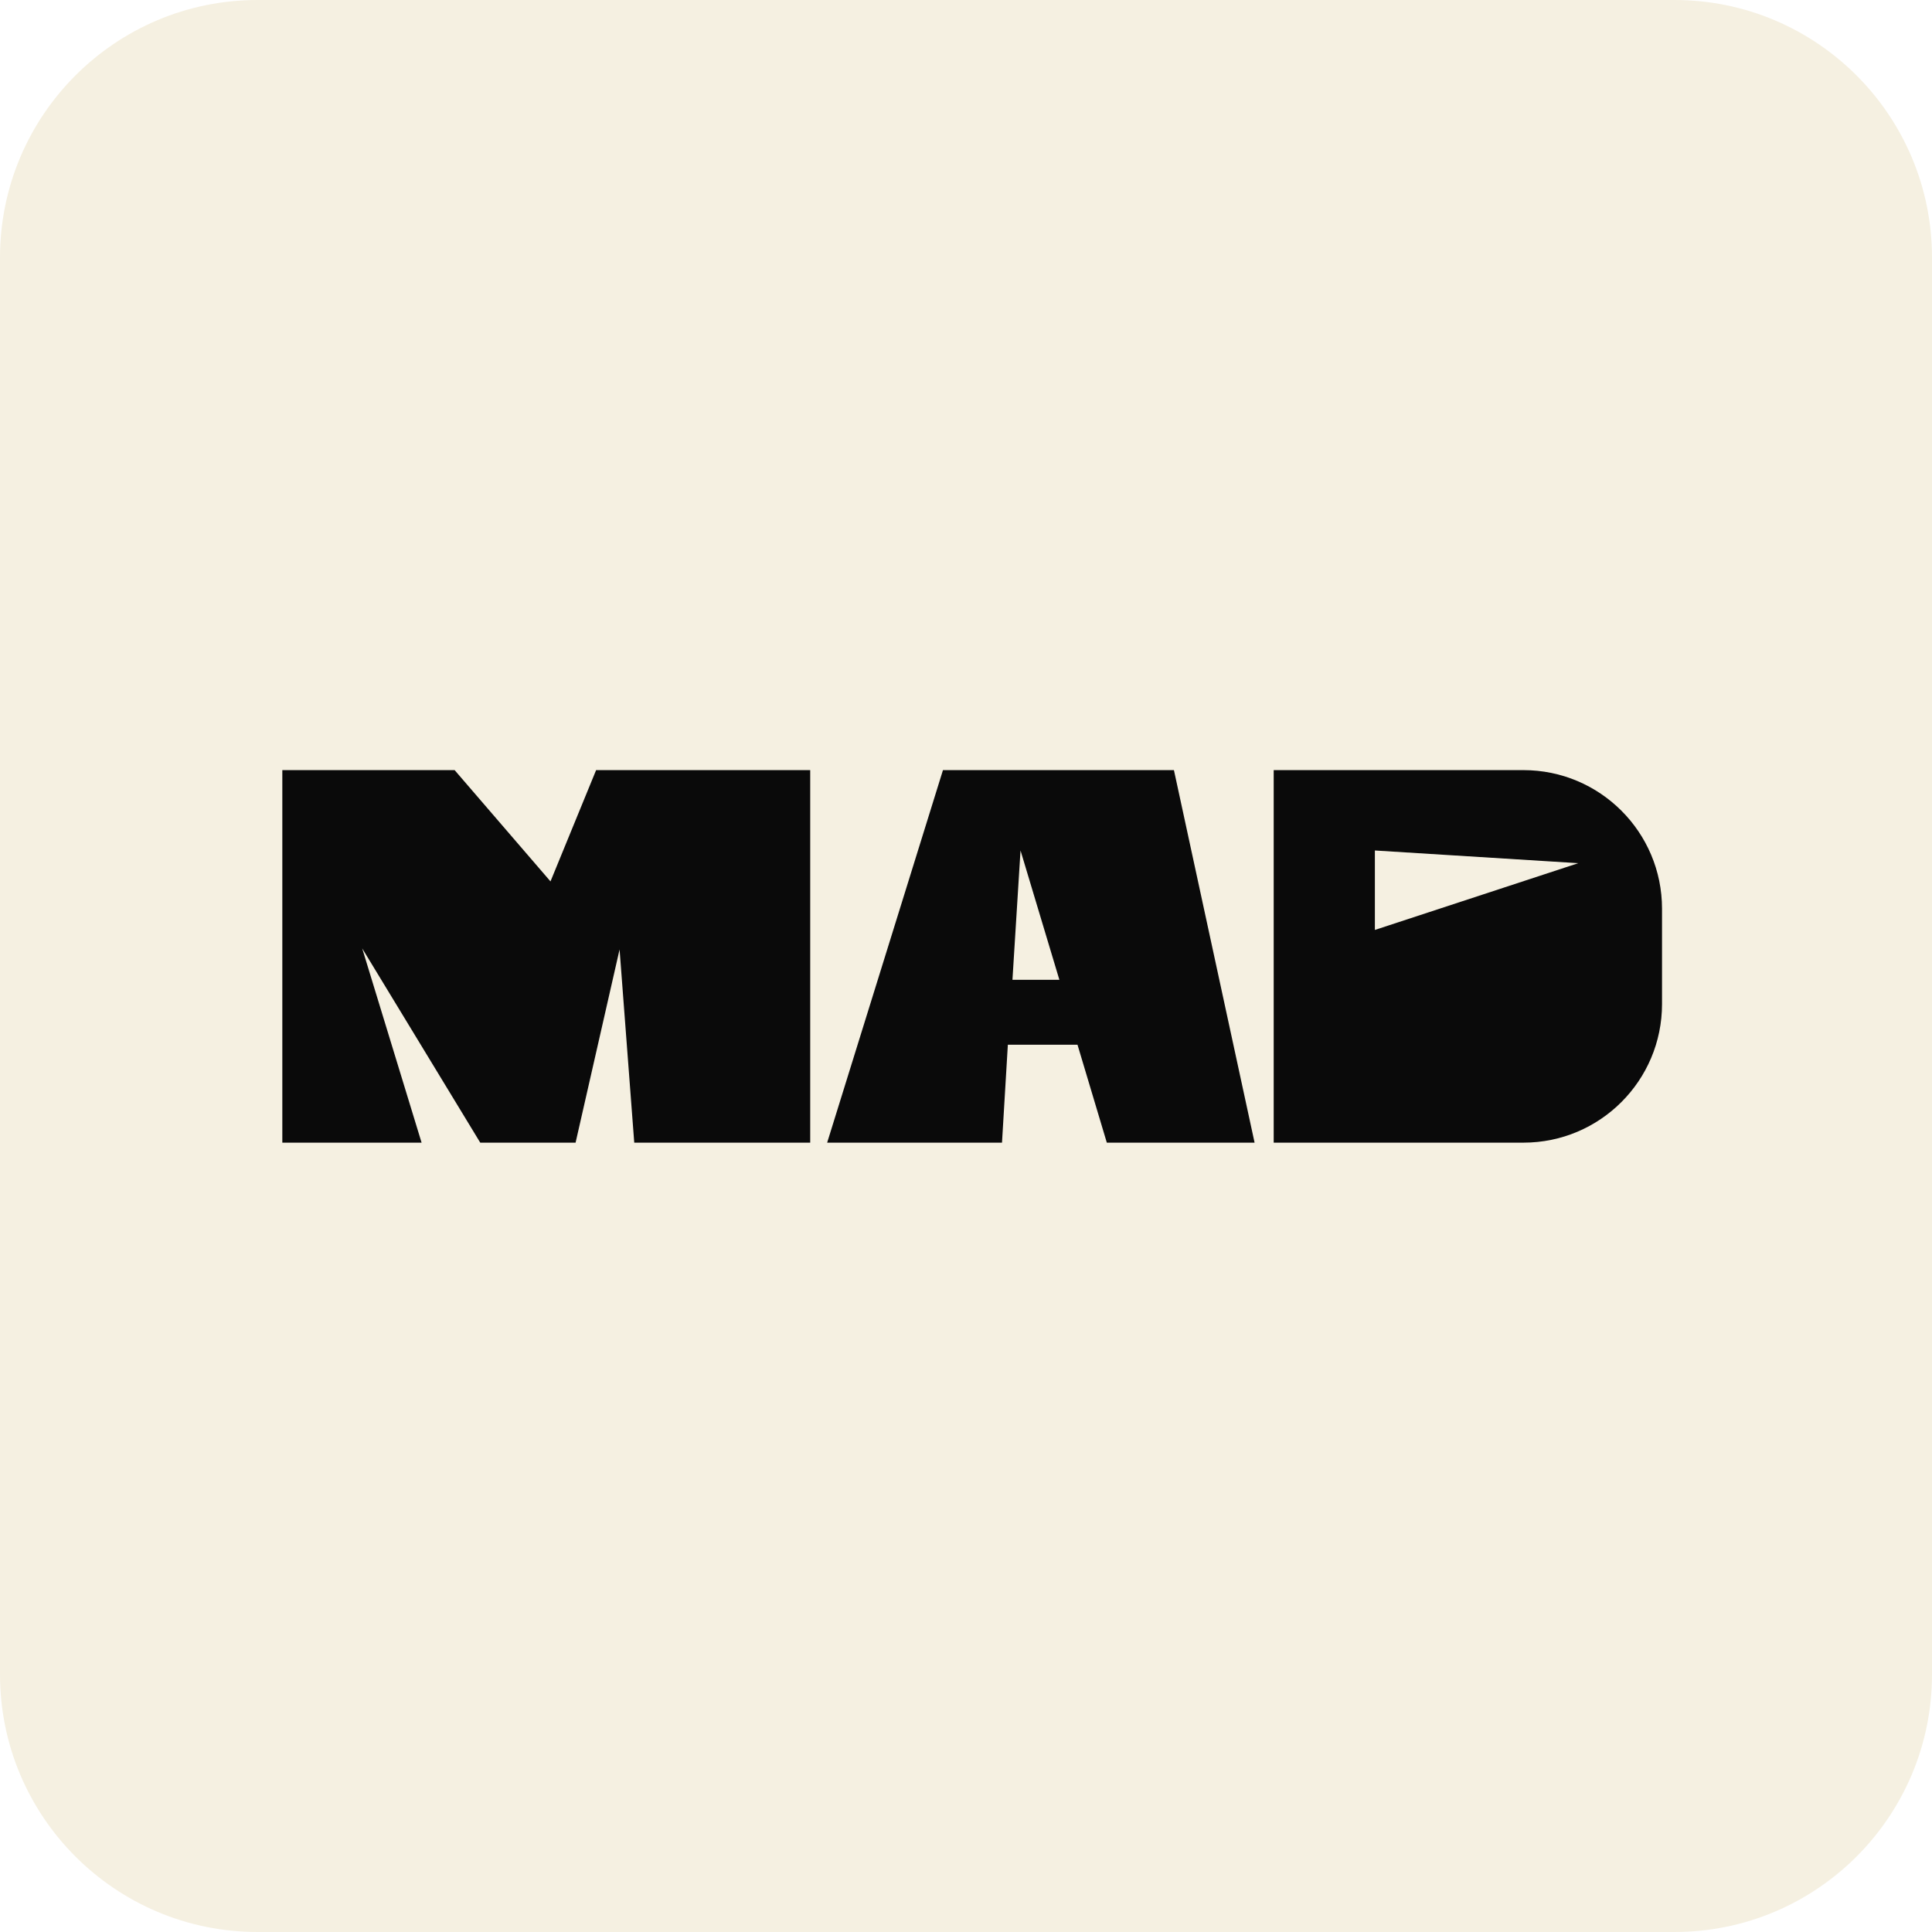
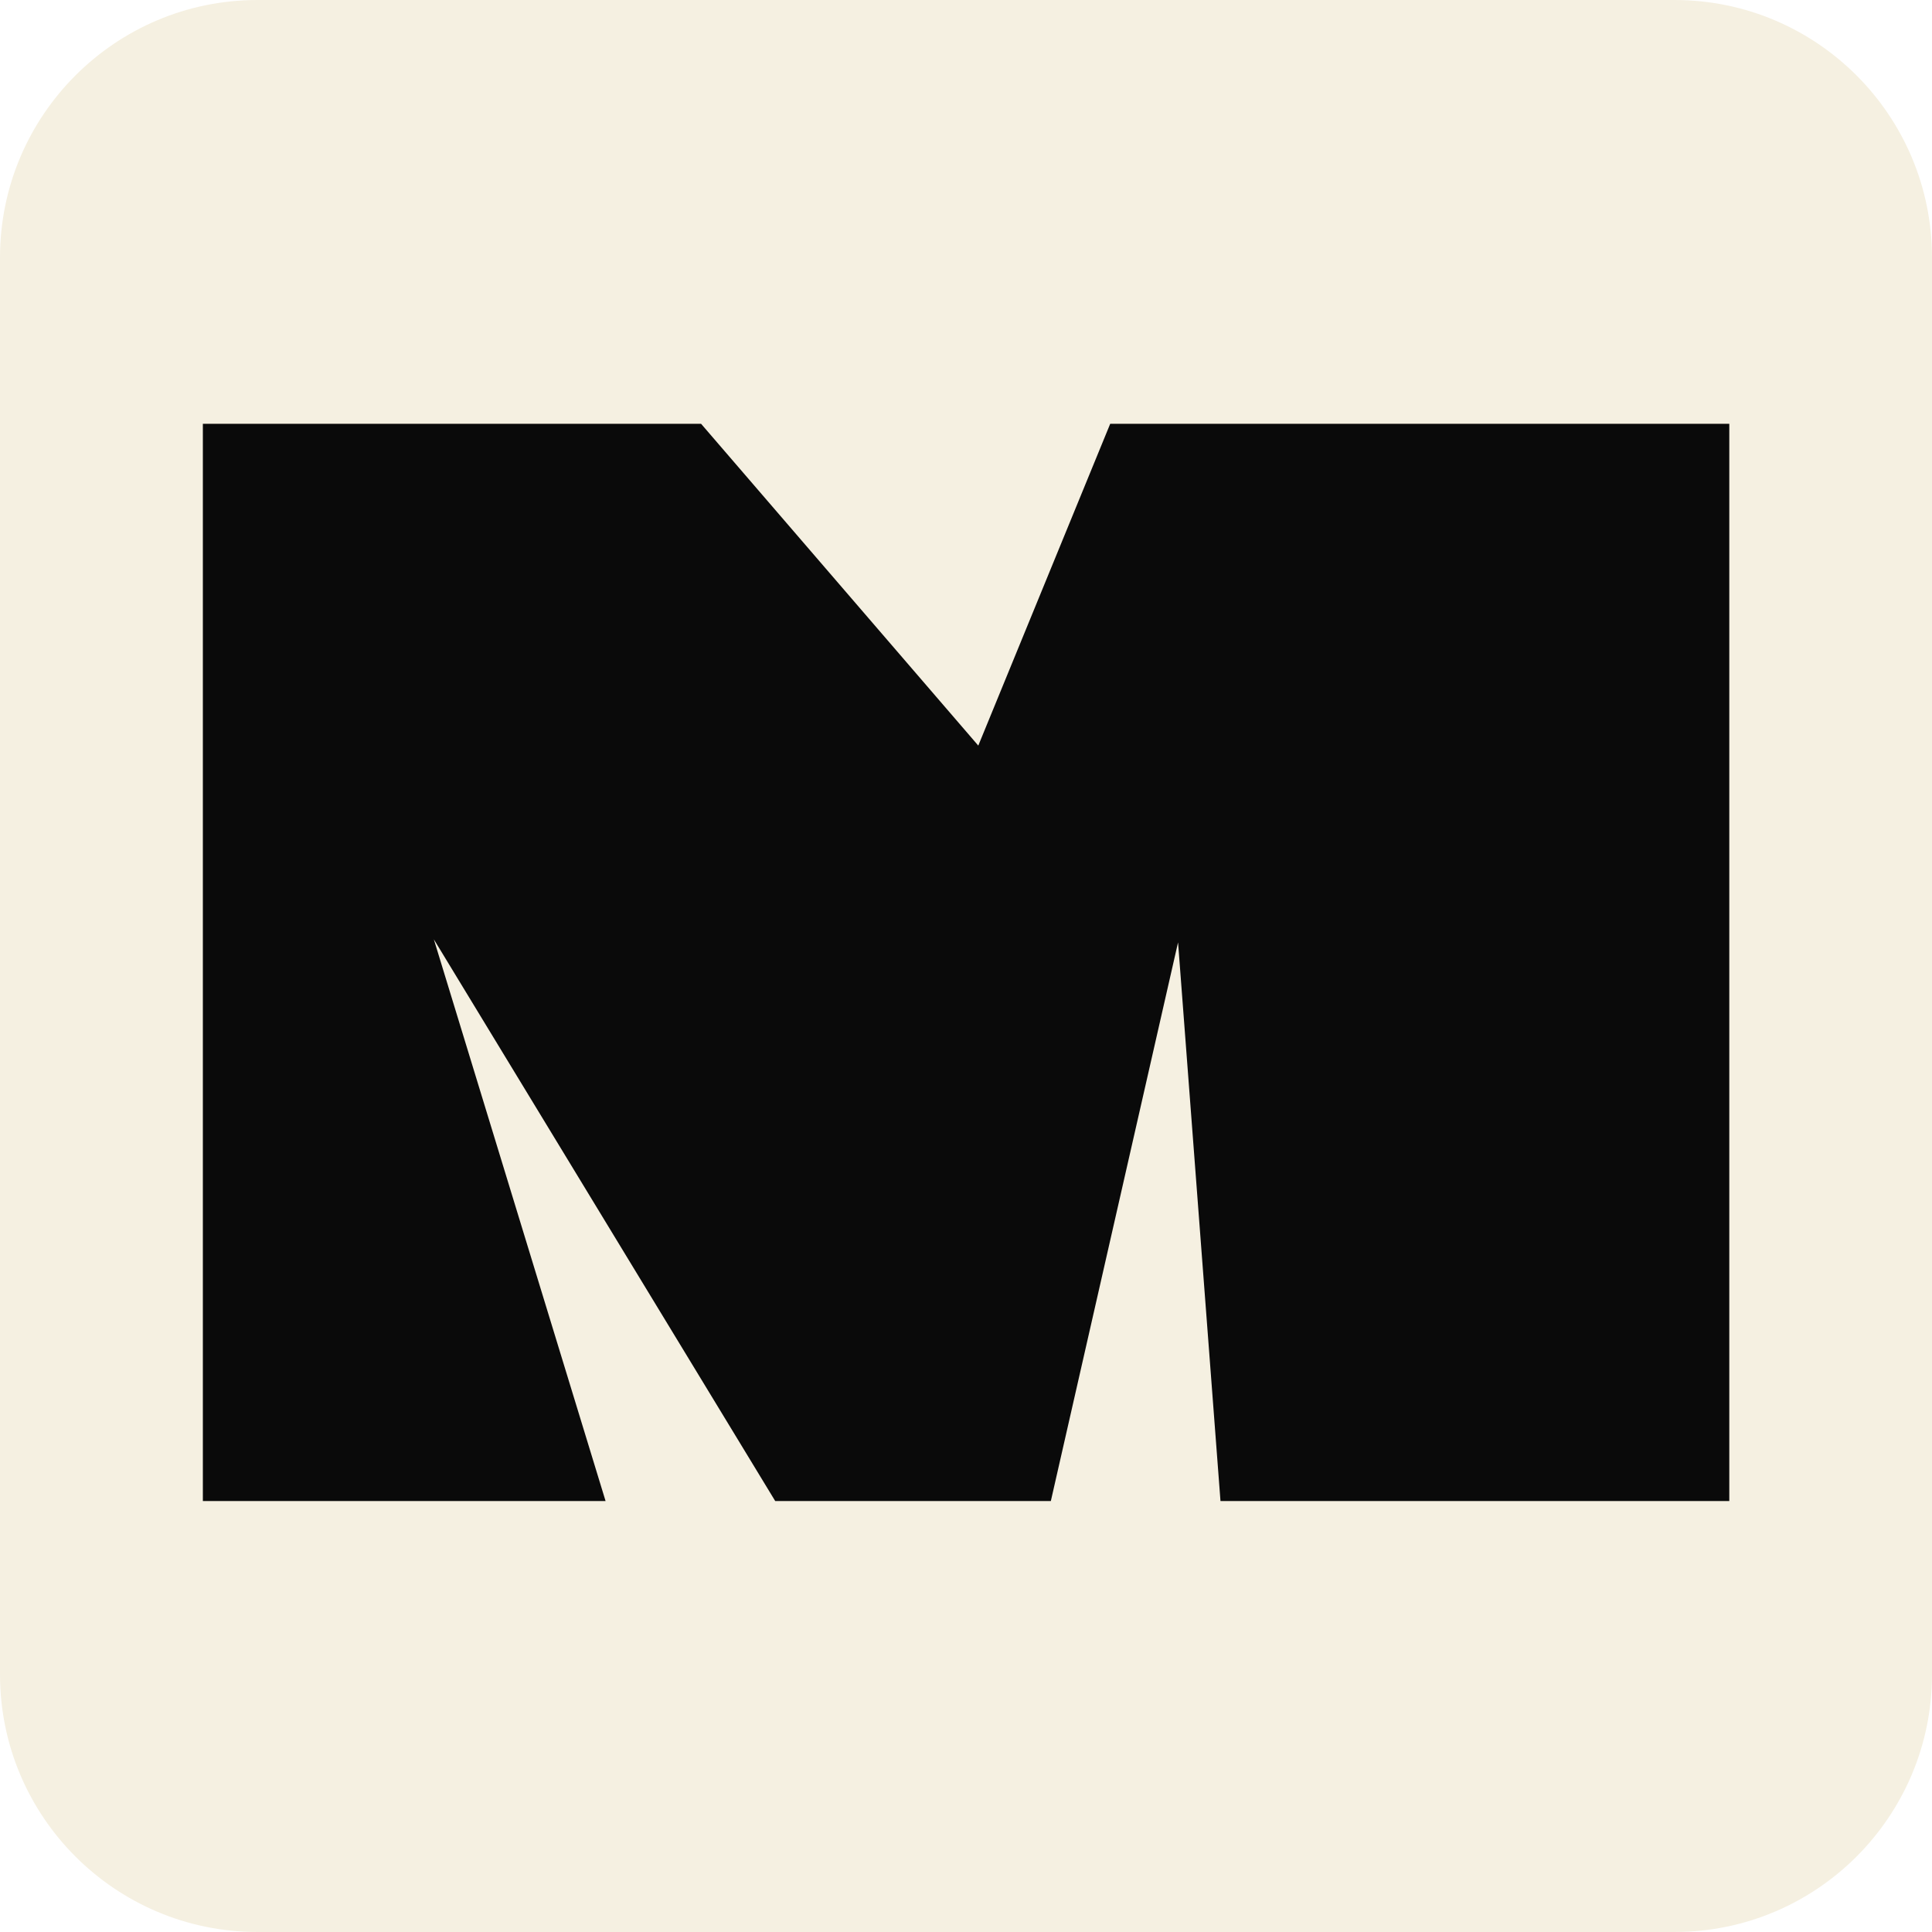
<svg xmlns="http://www.w3.org/2000/svg" viewBox="0 0 600 600">
  <style>
-     /* Default: light mode → black background, cream M */
+     /* Default: light mode → cream background, black M */
    /* (matches the brand splash/topbar look, never invisible on light tabs) */
    .bg { fill: #F5F0E1; }
    .fg { fill: #0A0A0A; }
    @media (prefers-color-scheme: dark) {
      .bg { fill: #0A0A0A; }
      .fg { fill: #F5F0E1; }
    }
  </style>
  <rect class="bg" width="600" height="600" rx="80" />
-   <g class="fg" transform="translate(80 231) scale(0.83) translate(-30 -320)">
+   <g class="fg" transform="translate(300 300) scale(2.4) translate(-138 -400)">
    <path d="M39.25,329.84h64.47l35.87,41.64l17.07-41.64h80.11v139.39h-65.84l-5.49-72.29l-16.46,72.29h-35.67l-44.17-72.68l22.22,72.68H39.25V329.84z" />
-     <path fill-rule="evenodd" d="M286.44,329.84h86.42l30.18,139.39h-55.29l-10.97-36.64h-26.06l-2.19,36.64h-65.42L286.44,329.84z M330,408.3l-14.54-48.39l-3.02,48.39H330z" />
-     <path fill-rule="evenodd" d="M503.63,329.84h-93.44v139.39h93.44c28.64,0,51.86-23.22,51.86-51.86V381.7C555.49,353.06,532.27,329.84,503.63,329.84z M448.05,389.64v-29.73l76.11,4.75L448.05,389.64z" />
  </g>
</svg>
